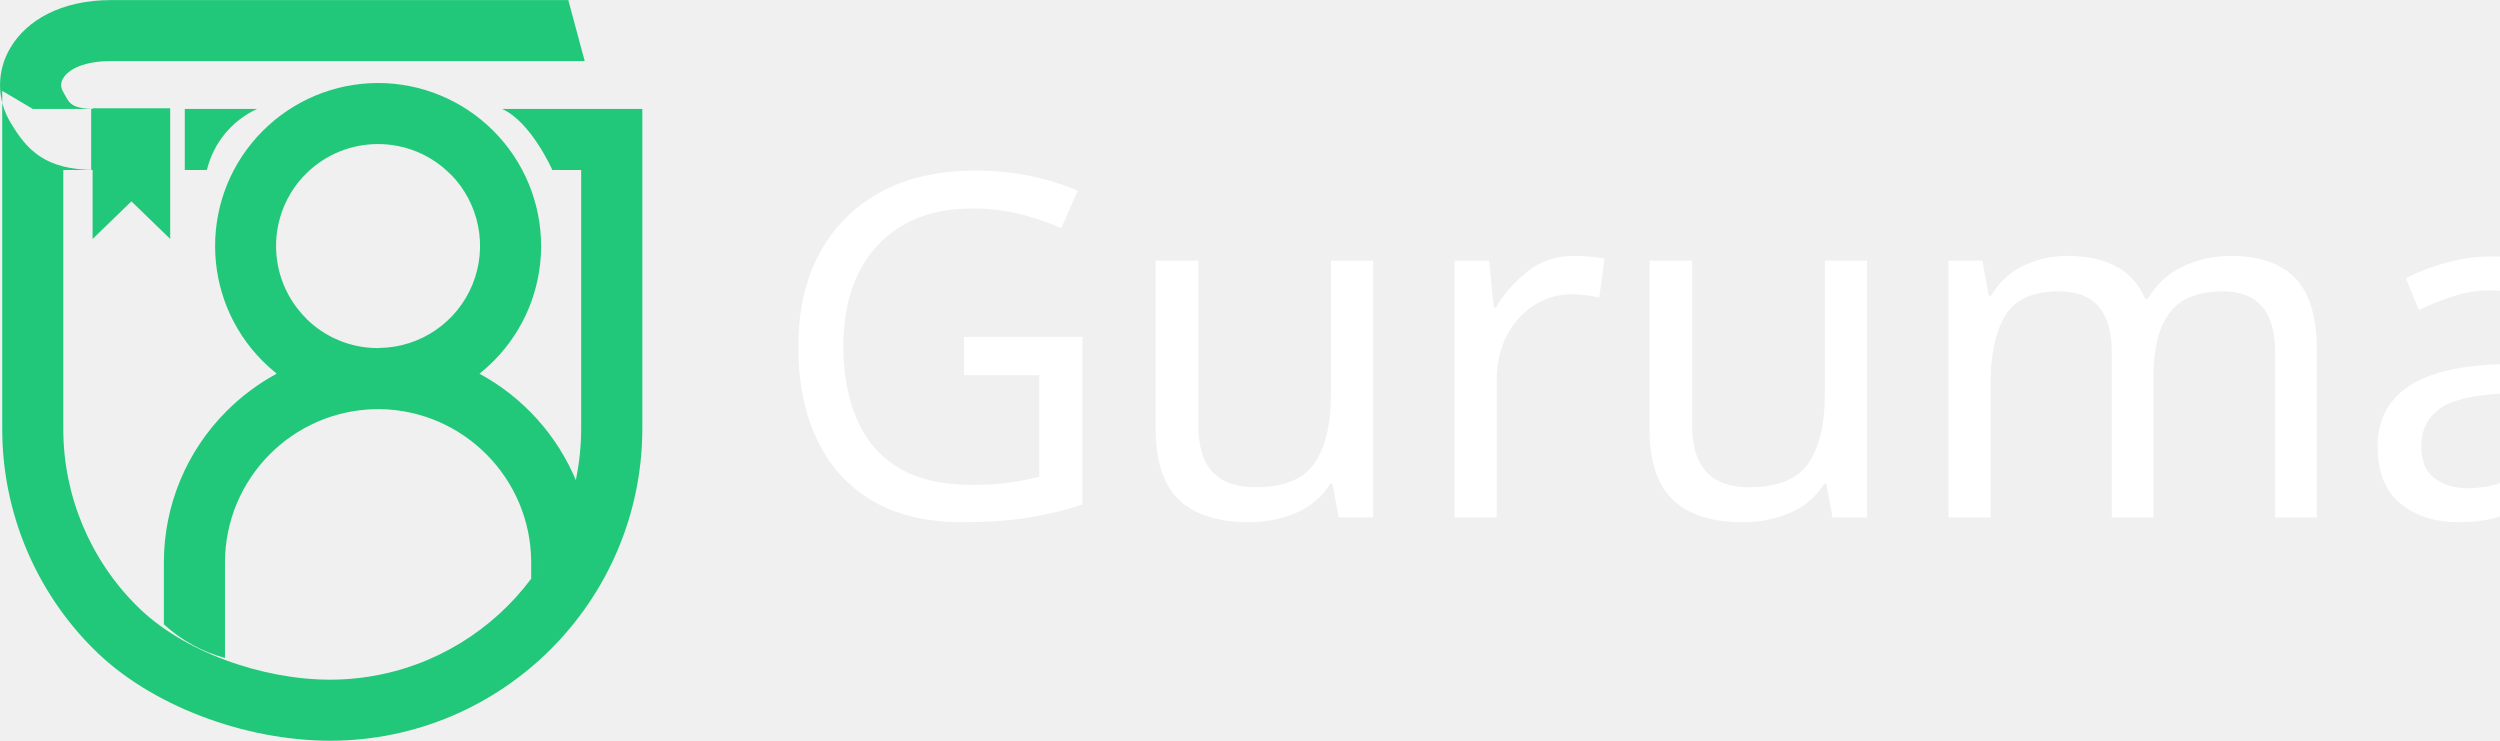
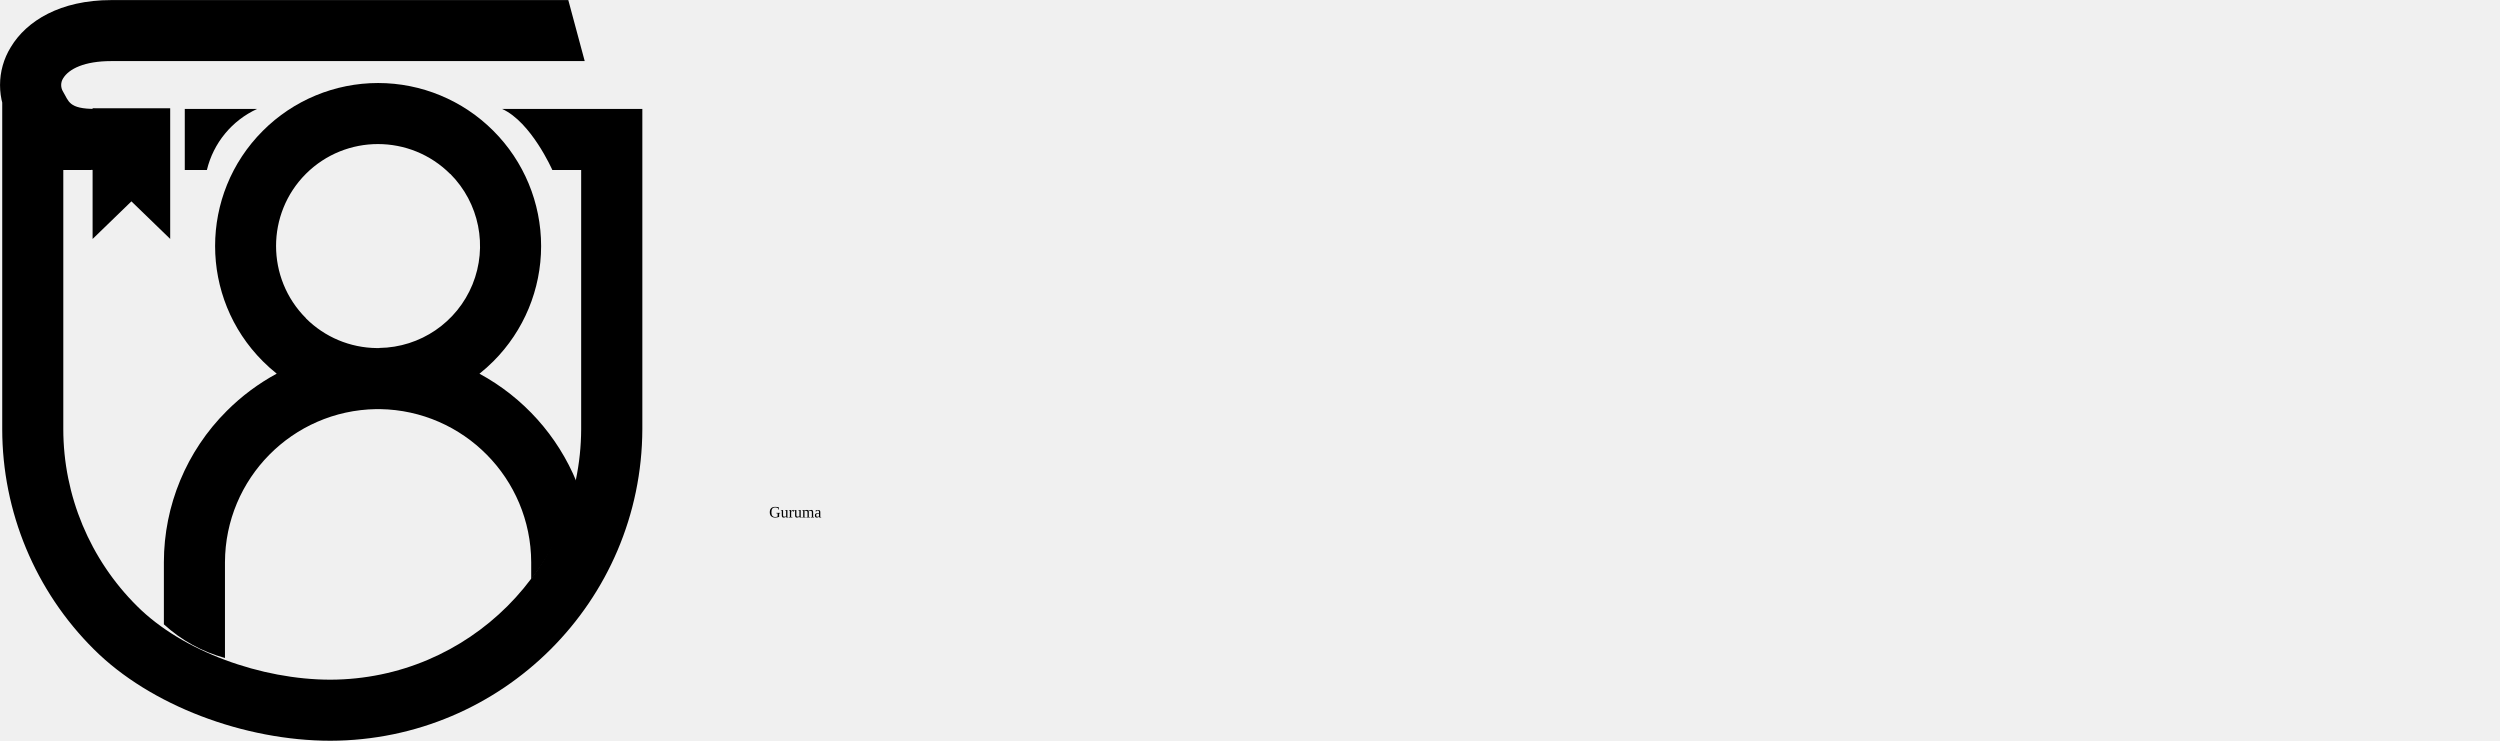
<svg xmlns="http://www.w3.org/2000/svg" id="logo" width="156" height="46.219" viewBox="0 0 156 46.219">
  <defs>
    <style>
      .cls-1 {
        fill: #21c87a;
        fill-rule: evenodd;
      }

      .cls-2 {
        font-size: 360.127px;
        fill: #fff;
        font-family: ArbutusSlab;
      }
    </style>
  </defs>
-   <path class="cls-1" d="M16.047,7.484H11.53v3.811h1.38A5.646,5.646,0,0,1,16.047,7.484Zm15.281,0c1.819,0.816,3.137,3.811,3.137,3.811h1.8V27.469A15.69,15.69,0,0,1,20.622,43.1c-4.3,0-9.237-1.759-12.072-4.593a15.578,15.578,0,0,1-4.6-11.039V11.295H5.688V7.484H2.045L0.139,6.358v21.11A19.376,19.376,0,0,0,5.854,41.2c3.526,3.523,9.415,5.71,14.768,5.71a19.506,19.506,0,0,0,19.46-19.443V7.484H31.329ZM0.673,3.631a4.5,4.5,0,0,0,0,4.728c0.99,1.647,2.1,2.936,5.269,2.936V7.484c-1.661,0-1.644-.473-2.006-1.075a0.782,0.782,0,0,1,0-.828C4.3,4.977,5.282,4.5,6.941,4.5H36.486L35.462,0.693H6.941C3.772,0.693,1.662,1.983.673,3.631Z" transform="translate(0 -0.688)" />
-   <path class="cls-1" d="M29.919,24.007a10.341,10.341,0,0,0,.864-0.771,10.166,10.166,0,0,0,0-14.387l0,0a10.162,10.162,0,0,0-14.38,0l0,0,0,0a10.166,10.166,0,0,0,0,14.383l0,0a10.108,10.108,0,0,0,.864.772,13.475,13.475,0,0,0-3.116,2.325,13.331,13.331,0,0,0-3.925,9.443v3.875a9.244,9.244,0,0,0,3.812,2.1V35.773a9.587,9.587,0,0,1,9.432-9.556h0.245a9.589,9.589,0,0,1,9.432,9.556v1.063a15.143,15.143,0,0,0,2.833-6.074A13.5,13.5,0,0,0,29.919,24.007Zm-6.248-1.6H23.506a6.34,6.34,0,0,1-4.417-1.855V20.541a6.376,6.376,0,0,1-.007-9l0.007-.007a6.374,6.374,0,0,1,9,.007H28.1A6.367,6.367,0,0,1,23.671,22.4Z" transform="translate(0 -0.688)" />
-   <path class="cls-1" d="M5.778,15.6L8.2,13.253l2.42,2.343V7.442H5.778V15.6Z" transform="translate(0 -0.688)" />
-   <text id="Guruma" class="cls-2" transform="translate(47.993 32.288) scale(0.083)">Guruma</text>
+   <path className="cls-1" d="M16.047,7.484H11.53v3.811h1.38A5.646,5.646,0,0,1,16.047,7.484Zm15.281,0c1.819,0.816,3.137,3.811,3.137,3.811h1.8V27.469A15.69,15.69,0,0,1,20.622,43.1c-4.3,0-9.237-1.759-12.072-4.593a15.578,15.578,0,0,1-4.6-11.039V11.295H5.688V7.484H2.045L0.139,6.358v21.11A19.376,19.376,0,0,0,5.854,41.2c3.526,3.523,9.415,5.71,14.768,5.71a19.506,19.506,0,0,0,19.46-19.443V7.484H31.329ZM0.673,3.631a4.5,4.5,0,0,0,0,4.728c0.99,1.647,2.1,2.936,5.269,2.936V7.484c-1.661,0-1.644-.473-2.006-1.075a0.782,0.782,0,0,1,0-.828C4.3,4.977,5.282,4.5,6.941,4.5H36.486L35.462,0.693H6.941C3.772,0.693,1.662,1.983.673,3.631Z" transform="translate(0 -0.688)" />
+   <path className="cls-1" d="M29.919,24.007a10.341,10.341,0,0,0,.864-0.771,10.166,10.166,0,0,0,0-14.387l0,0a10.162,10.162,0,0,0-14.38,0l0,0,0,0a10.166,10.166,0,0,0,0,14.383l0,0a10.108,10.108,0,0,0,.864.772,13.475,13.475,0,0,0-3.116,2.325,13.331,13.331,0,0,0-3.925,9.443v3.875a9.244,9.244,0,0,0,3.812,2.1V35.773a9.587,9.587,0,0,1,9.432-9.556h0.245a9.589,9.589,0,0,1,9.432,9.556v1.063a15.143,15.143,0,0,0,2.833-6.074A13.5,13.5,0,0,0,29.919,24.007Zm-6.248-1.6H23.506a6.34,6.34,0,0,1-4.417-1.855V20.541a6.376,6.376,0,0,1-.007-9l0.007-.007a6.374,6.374,0,0,1,9,.007H28.1A6.367,6.367,0,0,1,23.671,22.4Z" transform="translate(0 -0.688)" />
+   <path className="cls-1" d="M5.778,15.6L8.2,13.253l2.42,2.343V7.442H5.778V15.6Z" transform="translate(0 -0.688)" />
+   <text id="Guruma" className="cls-2" transform="translate(47.993 32.288) scale(0.083)">Guruma</text>
</svg>
